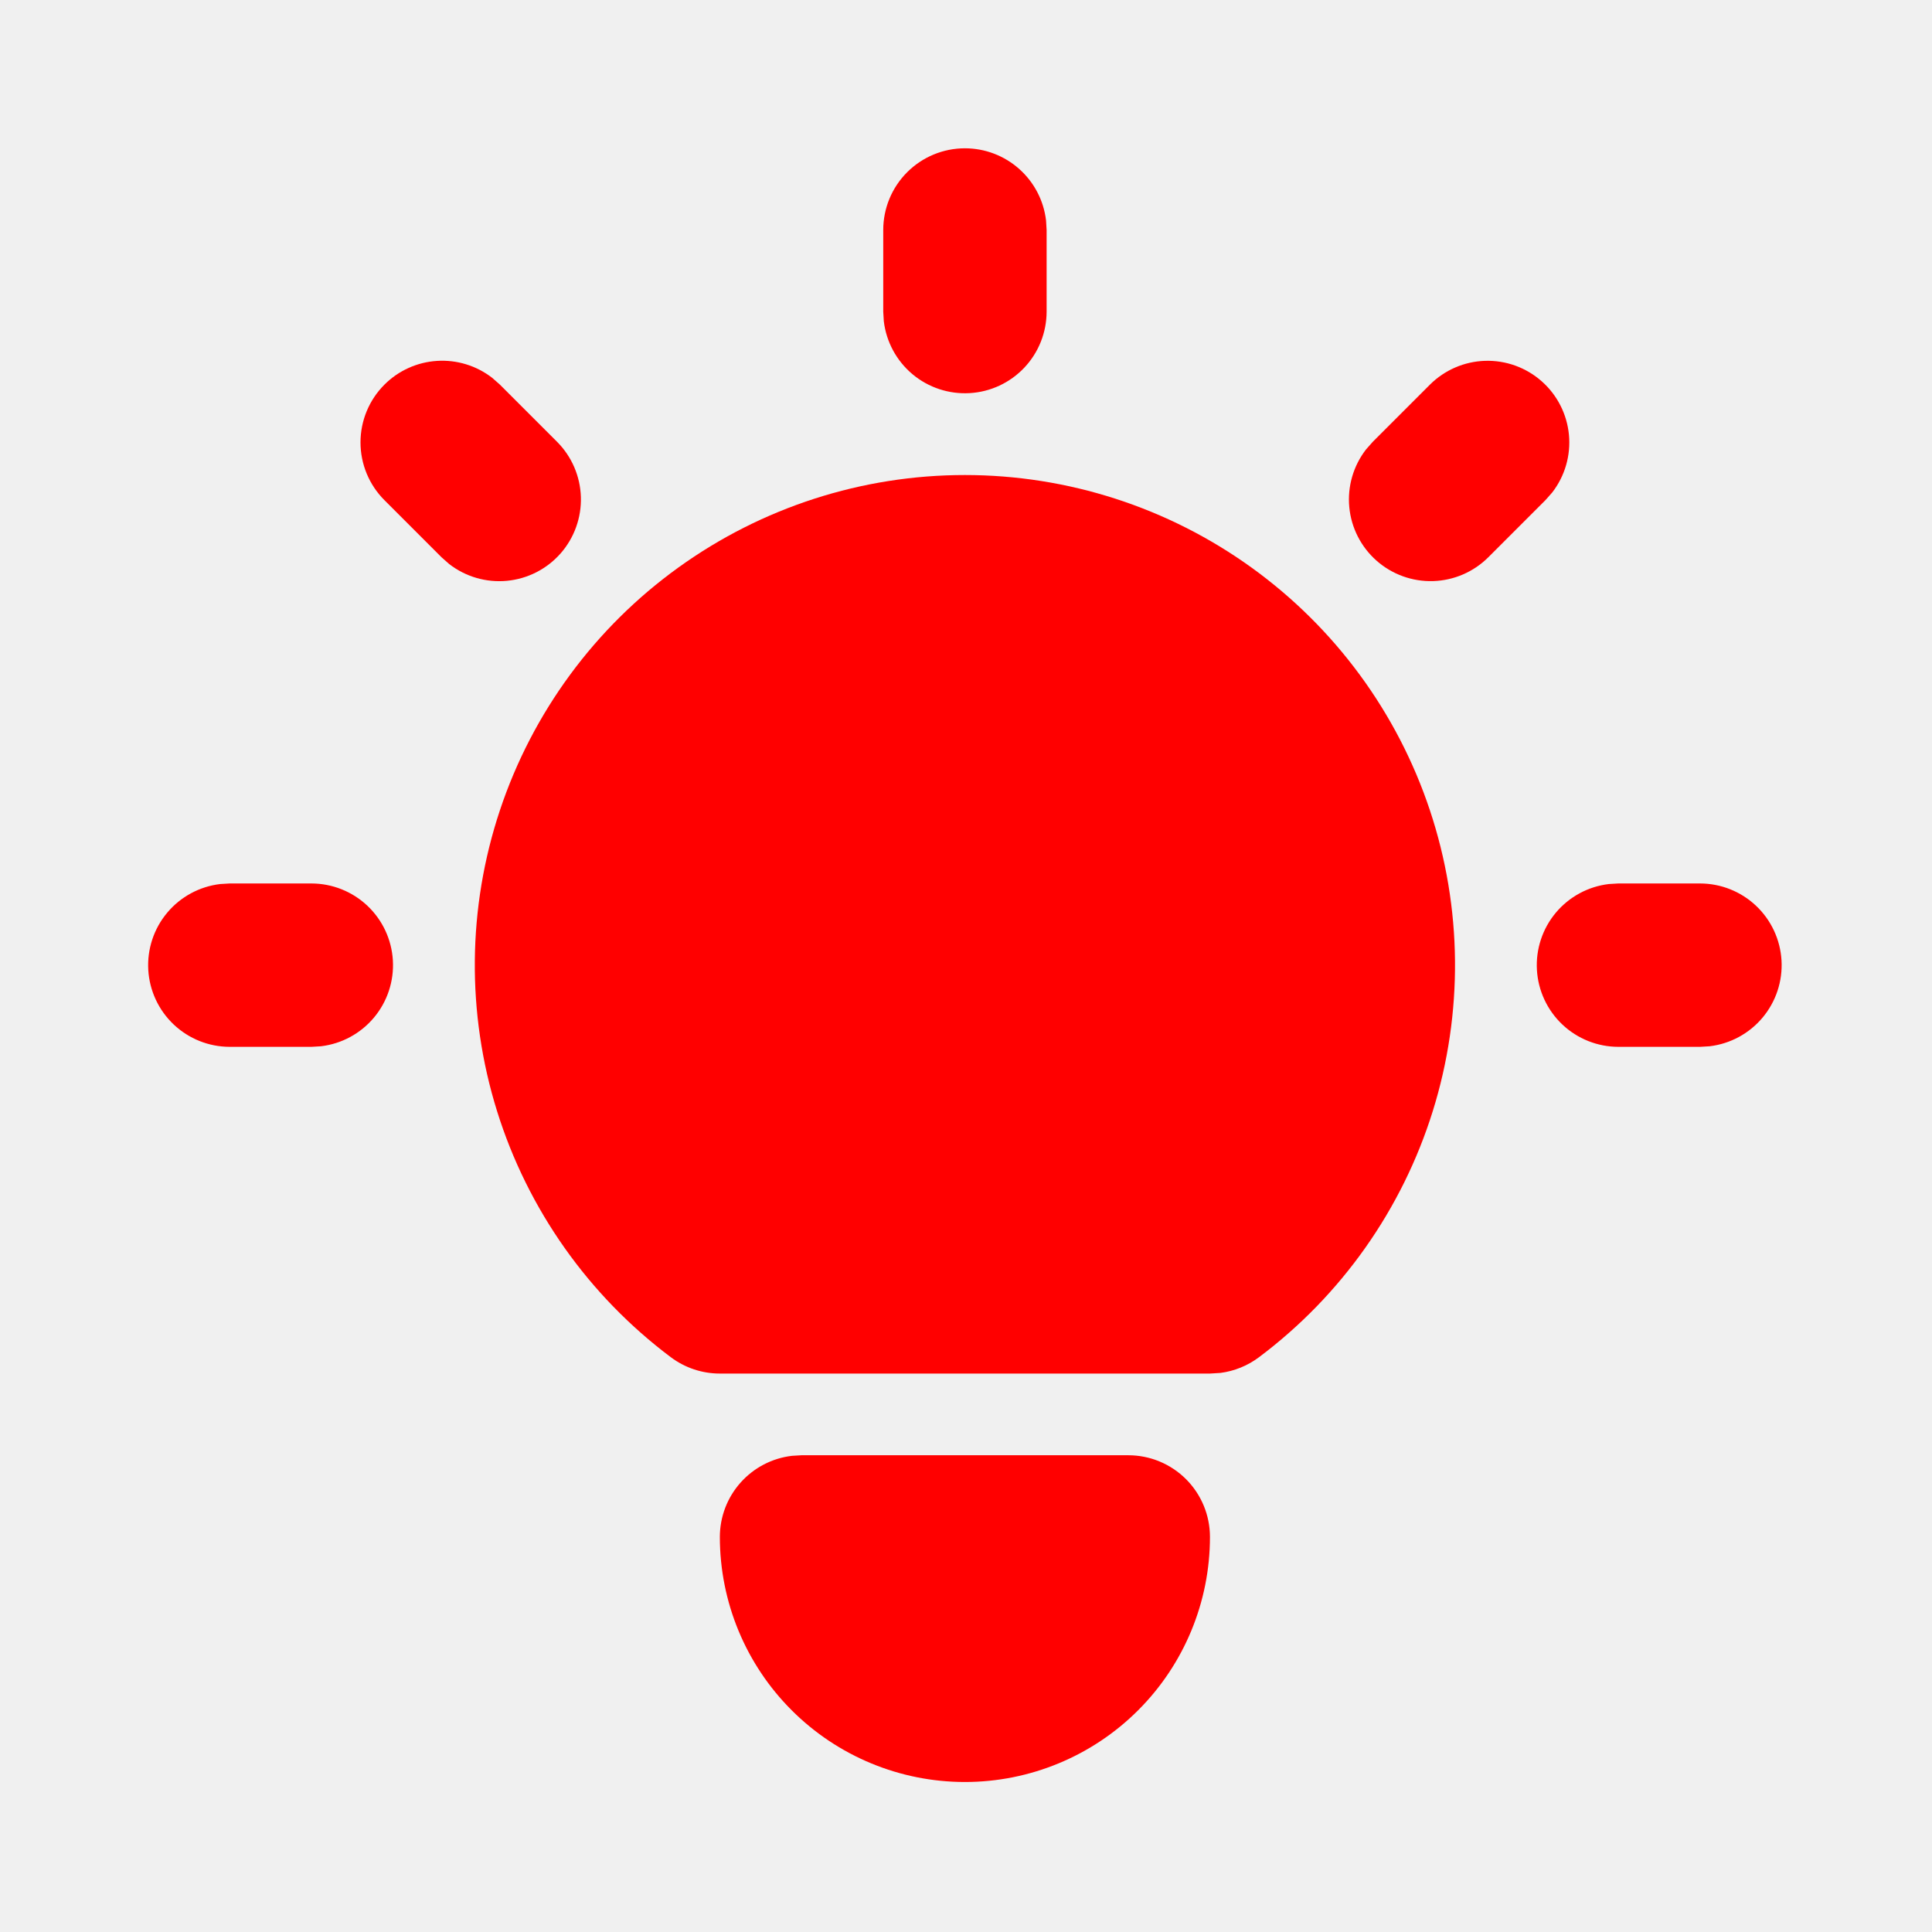
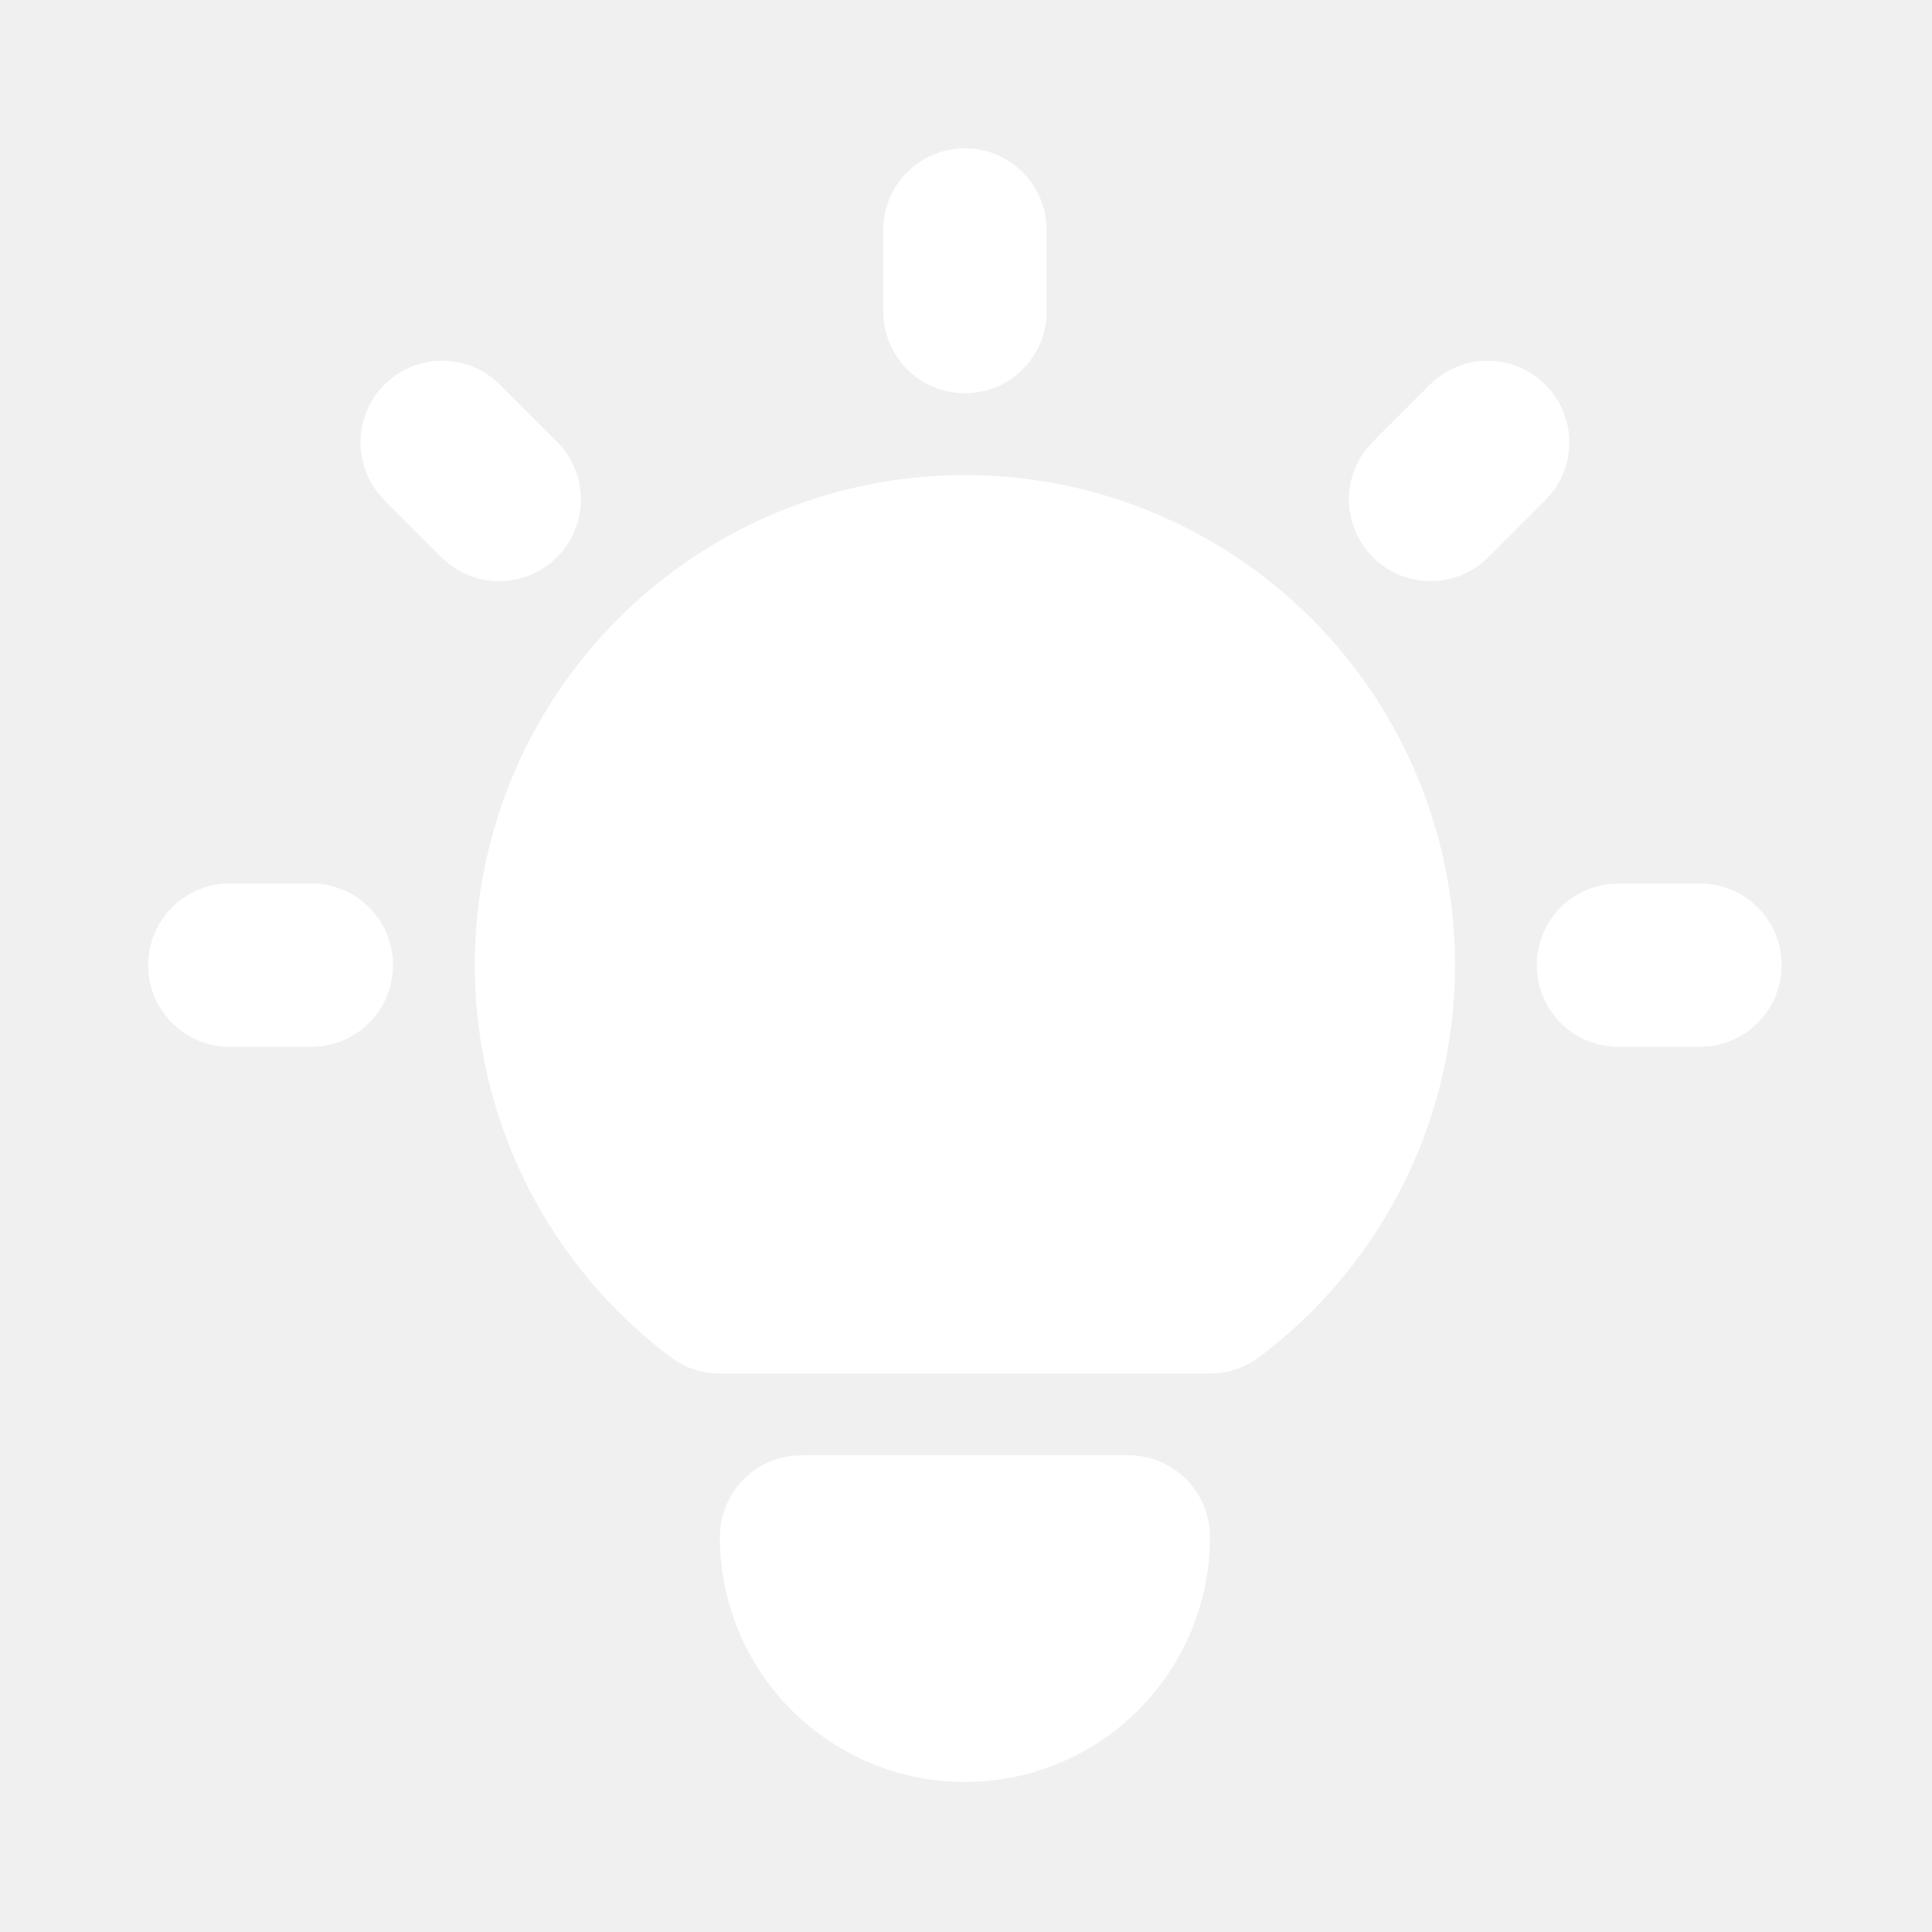
<svg xmlns="http://www.w3.org/2000/svg" width="128" height="128" viewBox="64 64 128 128" fill="none">
-   <path d="M84.633 122.532C86.012 122.534 87.339 123.062 88.342 124.009C89.345 124.956 89.948 126.25 90.029 127.627C90.11 129.004 89.662 130.36 88.777 131.417C87.891 132.475 86.635 133.155 85.266 133.318L84.633 133.356H79.221C77.841 133.354 76.515 132.826 75.512 131.879C74.509 130.932 73.905 129.638 73.824 128.261C73.743 126.884 74.191 125.528 75.077 124.47C75.962 123.413 77.218 122.733 78.588 122.57L79.221 122.532H84.633Z" fill="#FF0000" />
-   <path d="M127.929 73.825C129.254 73.825 130.534 74.312 131.524 75.193C132.515 76.074 133.148 77.287 133.303 78.604L133.341 79.237V84.649C133.339 86.028 132.811 87.355 131.864 88.358C130.917 89.361 129.623 89.965 128.246 90.045C126.869 90.126 125.513 89.678 124.455 88.793C123.398 87.907 122.718 86.652 122.555 85.282L122.517 84.649V79.237C122.517 77.802 123.087 76.425 124.102 75.41C125.117 74.395 126.494 73.825 127.929 73.825Z" fill="#FF0000" />
-   <path d="M176.633 122.532C178.012 122.534 179.339 123.062 180.342 124.009C181.345 124.956 181.949 126.25 182.03 127.627C182.11 129.004 181.662 130.36 180.777 131.417C179.892 132.475 178.636 133.155 177.266 133.318L176.633 133.356H171.221C169.842 133.354 168.515 132.826 167.512 131.879C166.509 130.932 165.906 129.638 165.825 128.261C165.744 126.884 166.192 125.528 167.077 124.47C167.963 123.413 169.218 122.733 170.588 122.57L171.221 122.532H176.633Z" fill="#FF0000" />
-   <path d="M89.469 89.484C90.4 88.552 91.64 87.992 92.955 87.91C94.271 87.827 95.571 88.227 96.612 89.035L97.121 89.484L100.909 93.272C101.88 94.246 102.443 95.553 102.485 96.927C102.527 98.302 102.044 99.64 101.135 100.672C100.226 101.703 98.958 102.349 97.589 102.48C96.22 102.61 94.853 102.215 93.766 101.374L93.257 100.925L89.469 97.136C88.454 96.121 87.884 94.745 87.884 93.31C87.884 91.875 88.454 90.499 89.469 89.484Z" fill="#FF0000" />
-   <path d="M158.738 89.482C159.712 88.512 161.019 87.948 162.393 87.906C163.767 87.864 165.106 88.347 166.137 89.257C167.169 90.166 167.815 91.434 167.946 92.802C168.076 94.171 167.681 95.538 166.84 96.626L166.39 97.135L162.602 100.923C161.628 101.894 160.321 102.457 158.947 102.499C157.573 102.541 156.234 102.058 155.203 101.149C154.171 100.24 153.525 98.972 153.394 97.603C153.264 96.234 153.66 94.867 154.501 93.779L154.95 93.271L158.738 89.482Z" fill="#FF0000" />
-   <path d="M138.751 160.414C140.187 160.414 141.563 160.984 142.578 161.999C143.593 163.014 144.163 164.391 144.163 165.826C144.163 170.132 142.453 174.262 139.408 177.306C136.363 180.351 132.234 182.062 127.928 182.062C123.622 182.062 119.492 180.351 116.448 177.306C113.403 174.262 111.692 170.132 111.692 165.826C111.692 164.501 112.179 163.221 113.06 162.231C113.941 161.24 115.154 160.607 116.471 160.452L117.104 160.414H138.751Z" fill="#FF0000" />
-   <path d="M127.928 95.472C134.743 95.472 141.385 97.616 146.914 101.601C152.443 105.586 156.577 111.209 158.732 117.675C160.888 124.14 160.954 131.12 158.922 137.625C156.89 144.13 152.862 149.831 147.41 153.92C146.664 154.48 145.786 154.838 144.861 154.959L144.163 155.002H111.692C110.521 155.002 109.382 154.622 108.445 153.92C102.993 149.831 98.966 144.13 96.934 137.625C94.902 131.12 94.968 124.14 97.123 117.675C99.278 111.209 103.413 105.586 108.942 101.601C114.47 97.616 121.113 95.472 127.928 95.472Z" fill="#FF0000" />
+   <path d="M84.633 122.532C86.012 122.534 87.339 123.062 88.342 124.009C89.345 124.956 89.948 126.25 90.029 127.627C90.11 129.004 89.662 130.36 88.777 131.417C87.891 132.475 86.635 133.155 85.266 133.318L84.633 133.356H79.221C77.841 133.354 76.515 132.826 75.512 131.879C74.509 130.932 73.905 129.638 73.824 128.261C73.743 126.884 74.191 125.528 75.077 124.47C75.962 123.413 77.218 122.733 78.588 122.57L79.221 122.532H84.633Z" fill="#FFFFFF" />
+   <path d="M127.929 73.825C129.254 73.825 130.534 74.312 131.524 75.193C132.515 76.074 133.148 77.287 133.303 78.604L133.341 79.237V84.649C133.339 86.028 132.811 87.355 131.864 88.358C130.917 89.361 129.623 89.965 128.246 90.045C126.869 90.126 125.513 89.678 124.455 88.793C123.398 87.907 122.718 86.652 122.555 85.282L122.517 84.649V79.237C122.517 77.802 123.087 76.425 124.102 75.41C125.117 74.395 126.494 73.825 127.929 73.825Z" fill="#FFFFFF" />
+   <path d="M176.633 122.532C178.012 122.534 179.339 123.062 180.342 124.009C181.345 124.956 181.949 126.25 182.03 127.627C182.11 129.004 181.662 130.36 180.777 131.417C179.892 132.475 178.636 133.155 177.266 133.318L176.633 133.356H171.221C169.842 133.354 168.515 132.826 167.512 131.879C166.509 130.932 165.906 129.638 165.825 128.261C165.744 126.884 166.192 125.528 167.077 124.47C167.963 123.413 169.218 122.733 170.588 122.57L171.221 122.532H176.633Z" fill="#FFFFFF" />
+   <path d="M89.469 89.484C90.4 88.552 91.64 87.992 92.955 87.91C94.271 87.827 95.571 88.227 96.612 89.035L97.121 89.484L100.909 93.272C101.88 94.246 102.443 95.553 102.485 96.927C102.527 98.302 102.044 99.64 101.135 100.672C100.226 101.703 98.958 102.349 97.589 102.48C96.22 102.61 94.853 102.215 93.766 101.374L93.257 100.925L89.469 97.136C88.454 96.121 87.884 94.745 87.884 93.31C87.884 91.875 88.454 90.499 89.469 89.484Z" fill="#FFFFFF" />
+   <path d="M158.738 89.482C159.712 88.512 161.019 87.948 162.393 87.906C163.767 87.864 165.106 88.347 166.137 89.257C167.169 90.166 167.815 91.434 167.946 92.802C168.076 94.171 167.681 95.538 166.84 96.626L166.39 97.135L162.602 100.923C161.628 101.894 160.321 102.457 158.947 102.499C157.573 102.541 156.234 102.058 155.203 101.149C154.171 100.24 153.525 98.972 153.394 97.603C153.264 96.234 153.66 94.867 154.501 93.779L154.95 93.271L158.738 89.482Z" fill="#FFFFFF" />
+   <path d="M138.751 160.414C140.187 160.414 141.563 160.984 142.578 161.999C143.593 163.014 144.163 164.391 144.163 165.826C144.163 170.132 142.453 174.262 139.408 177.306C136.363 180.351 132.234 182.062 127.928 182.062C123.622 182.062 119.492 180.351 116.448 177.306C113.403 174.262 111.692 170.132 111.692 165.826C111.692 164.501 112.179 163.221 113.06 162.231C113.941 161.24 115.154 160.607 116.471 160.452L117.104 160.414H138.751Z" fill="#FFFFFF" />
+   <path d="M127.928 95.472C134.743 95.472 141.385 97.616 146.914 101.601C152.443 105.586 156.577 111.209 158.732 117.675C160.888 124.14 160.954 131.12 158.922 137.625C156.89 144.13 152.862 149.831 147.41 153.92C146.664 154.48 145.786 154.838 144.861 154.959L144.163 155.002H111.692C110.521 155.002 109.382 154.622 108.445 153.92C102.993 149.831 98.966 144.13 96.934 137.625C94.902 131.12 94.968 124.14 97.123 117.675C99.278 111.209 103.413 105.586 108.942 101.601C114.47 97.616 121.113 95.472 127.928 95.472Z" fill="#FFFFFF" />
</svg>
